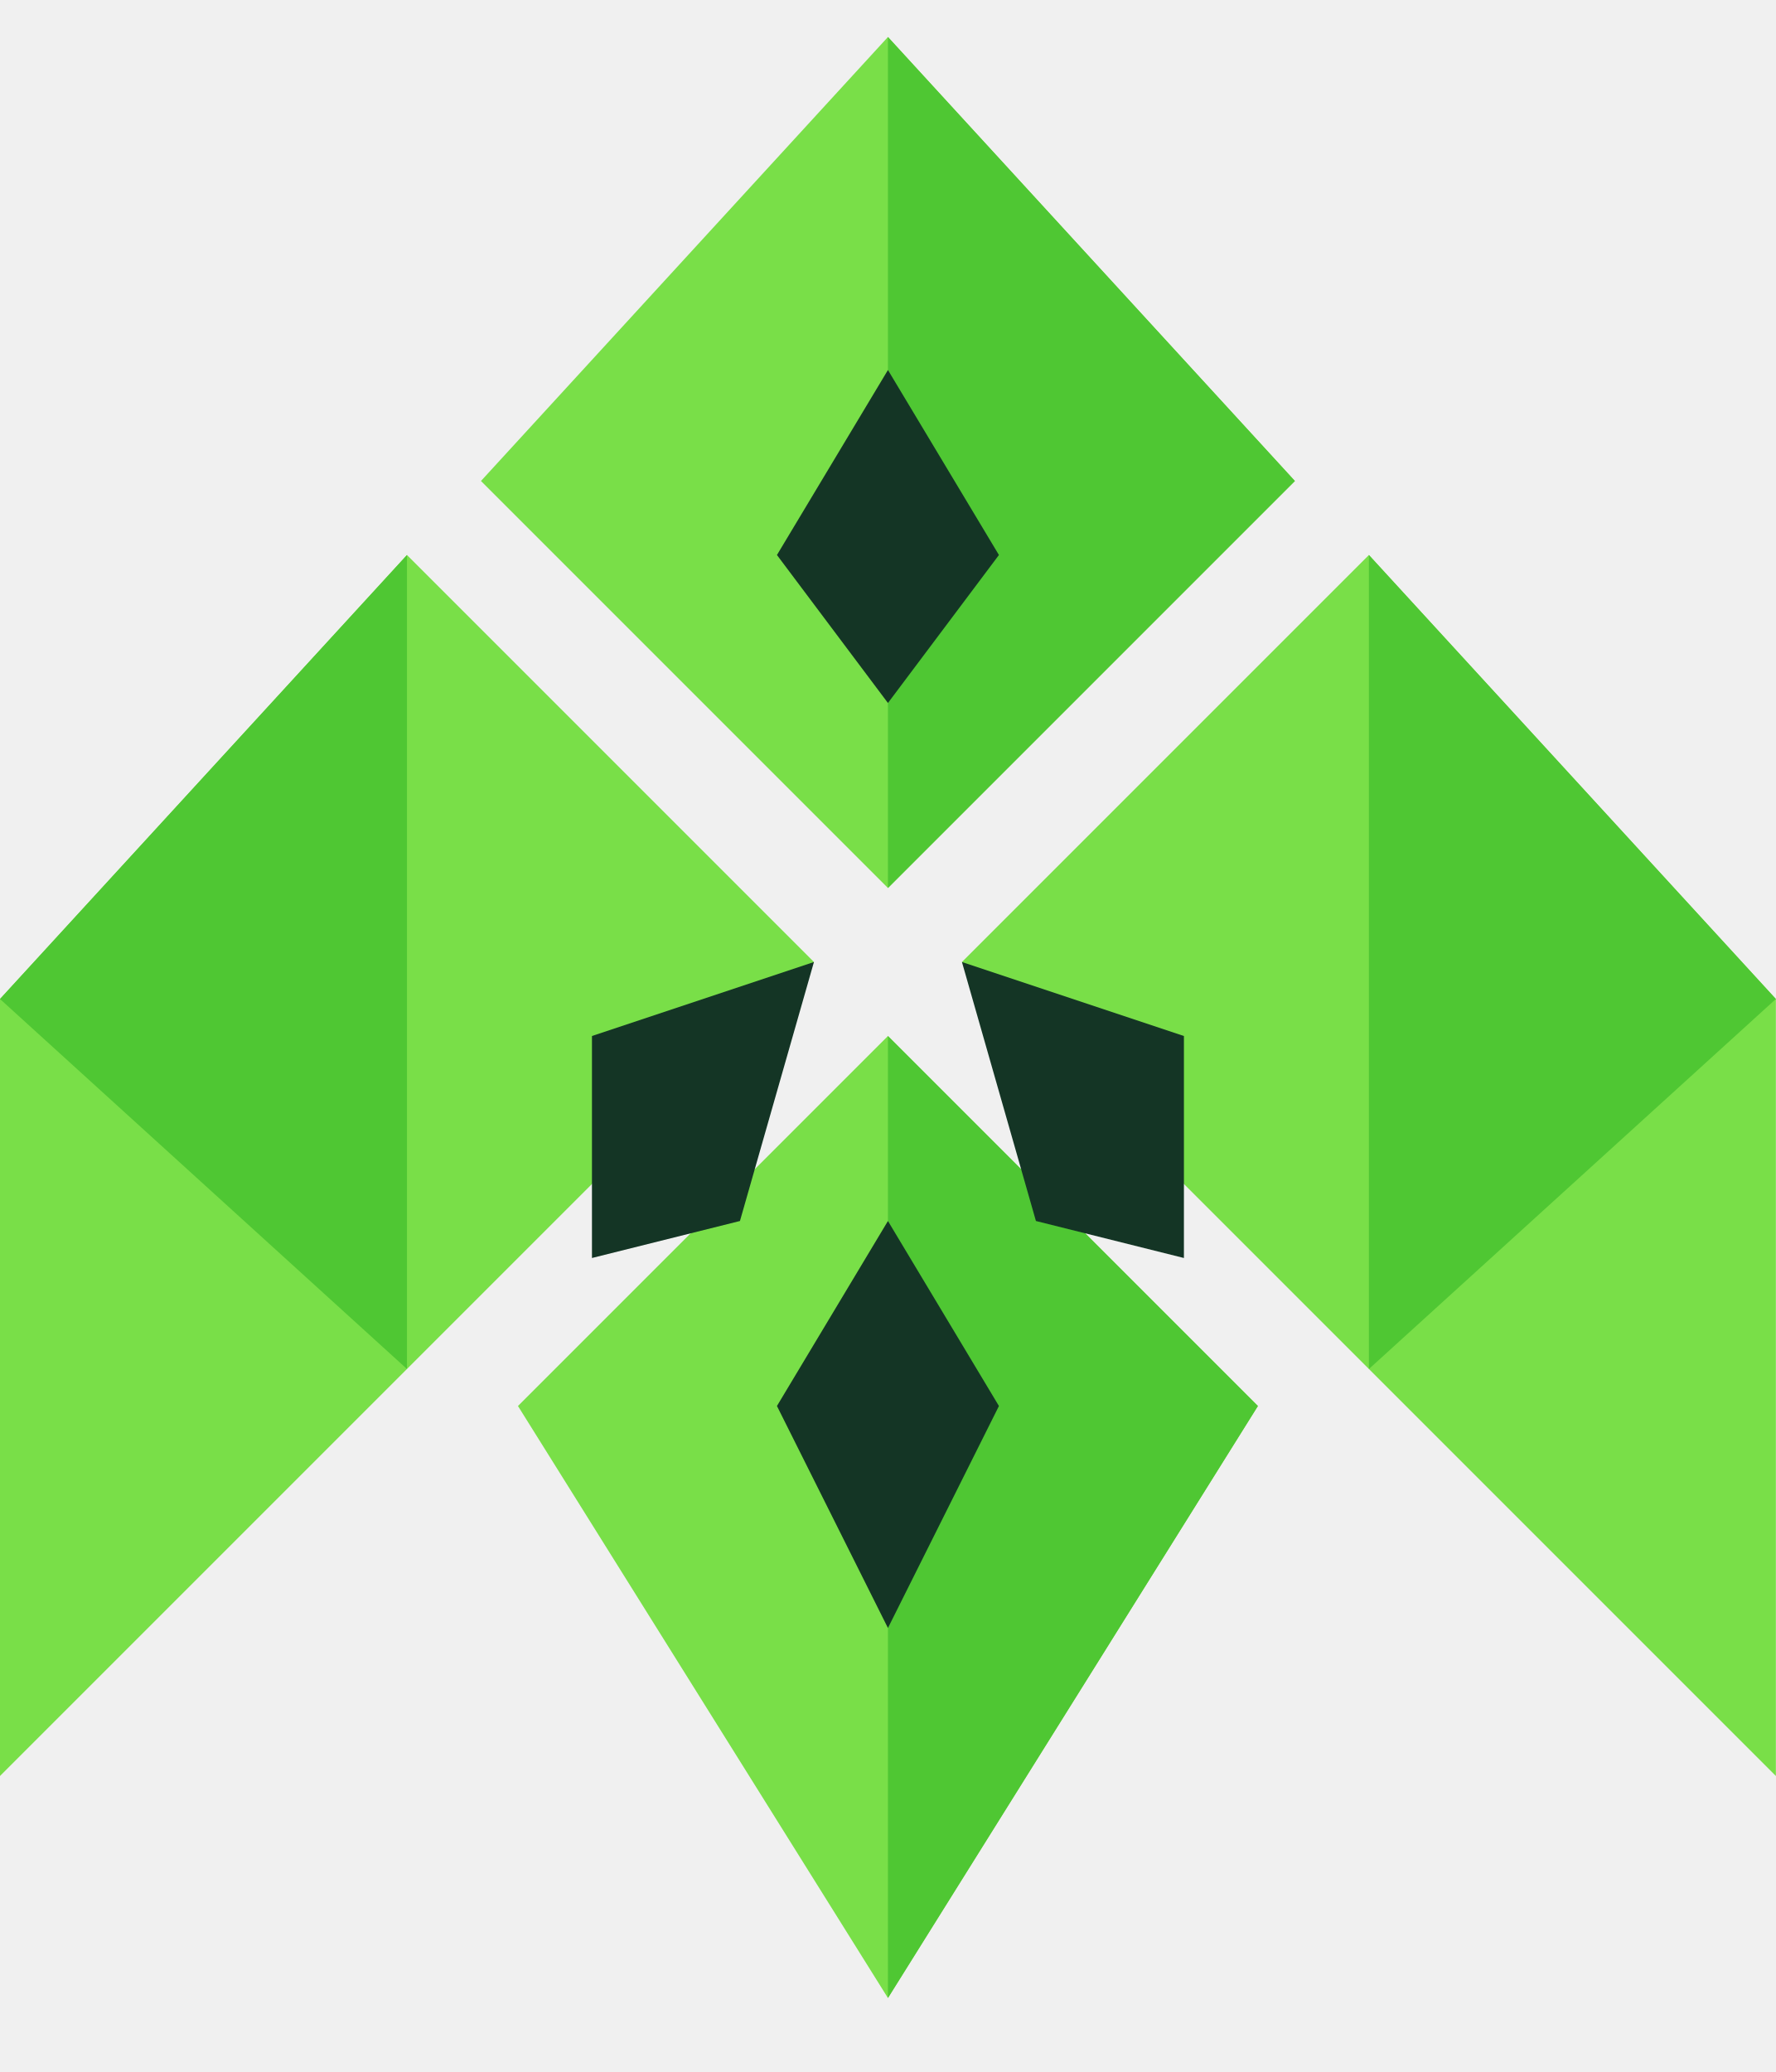
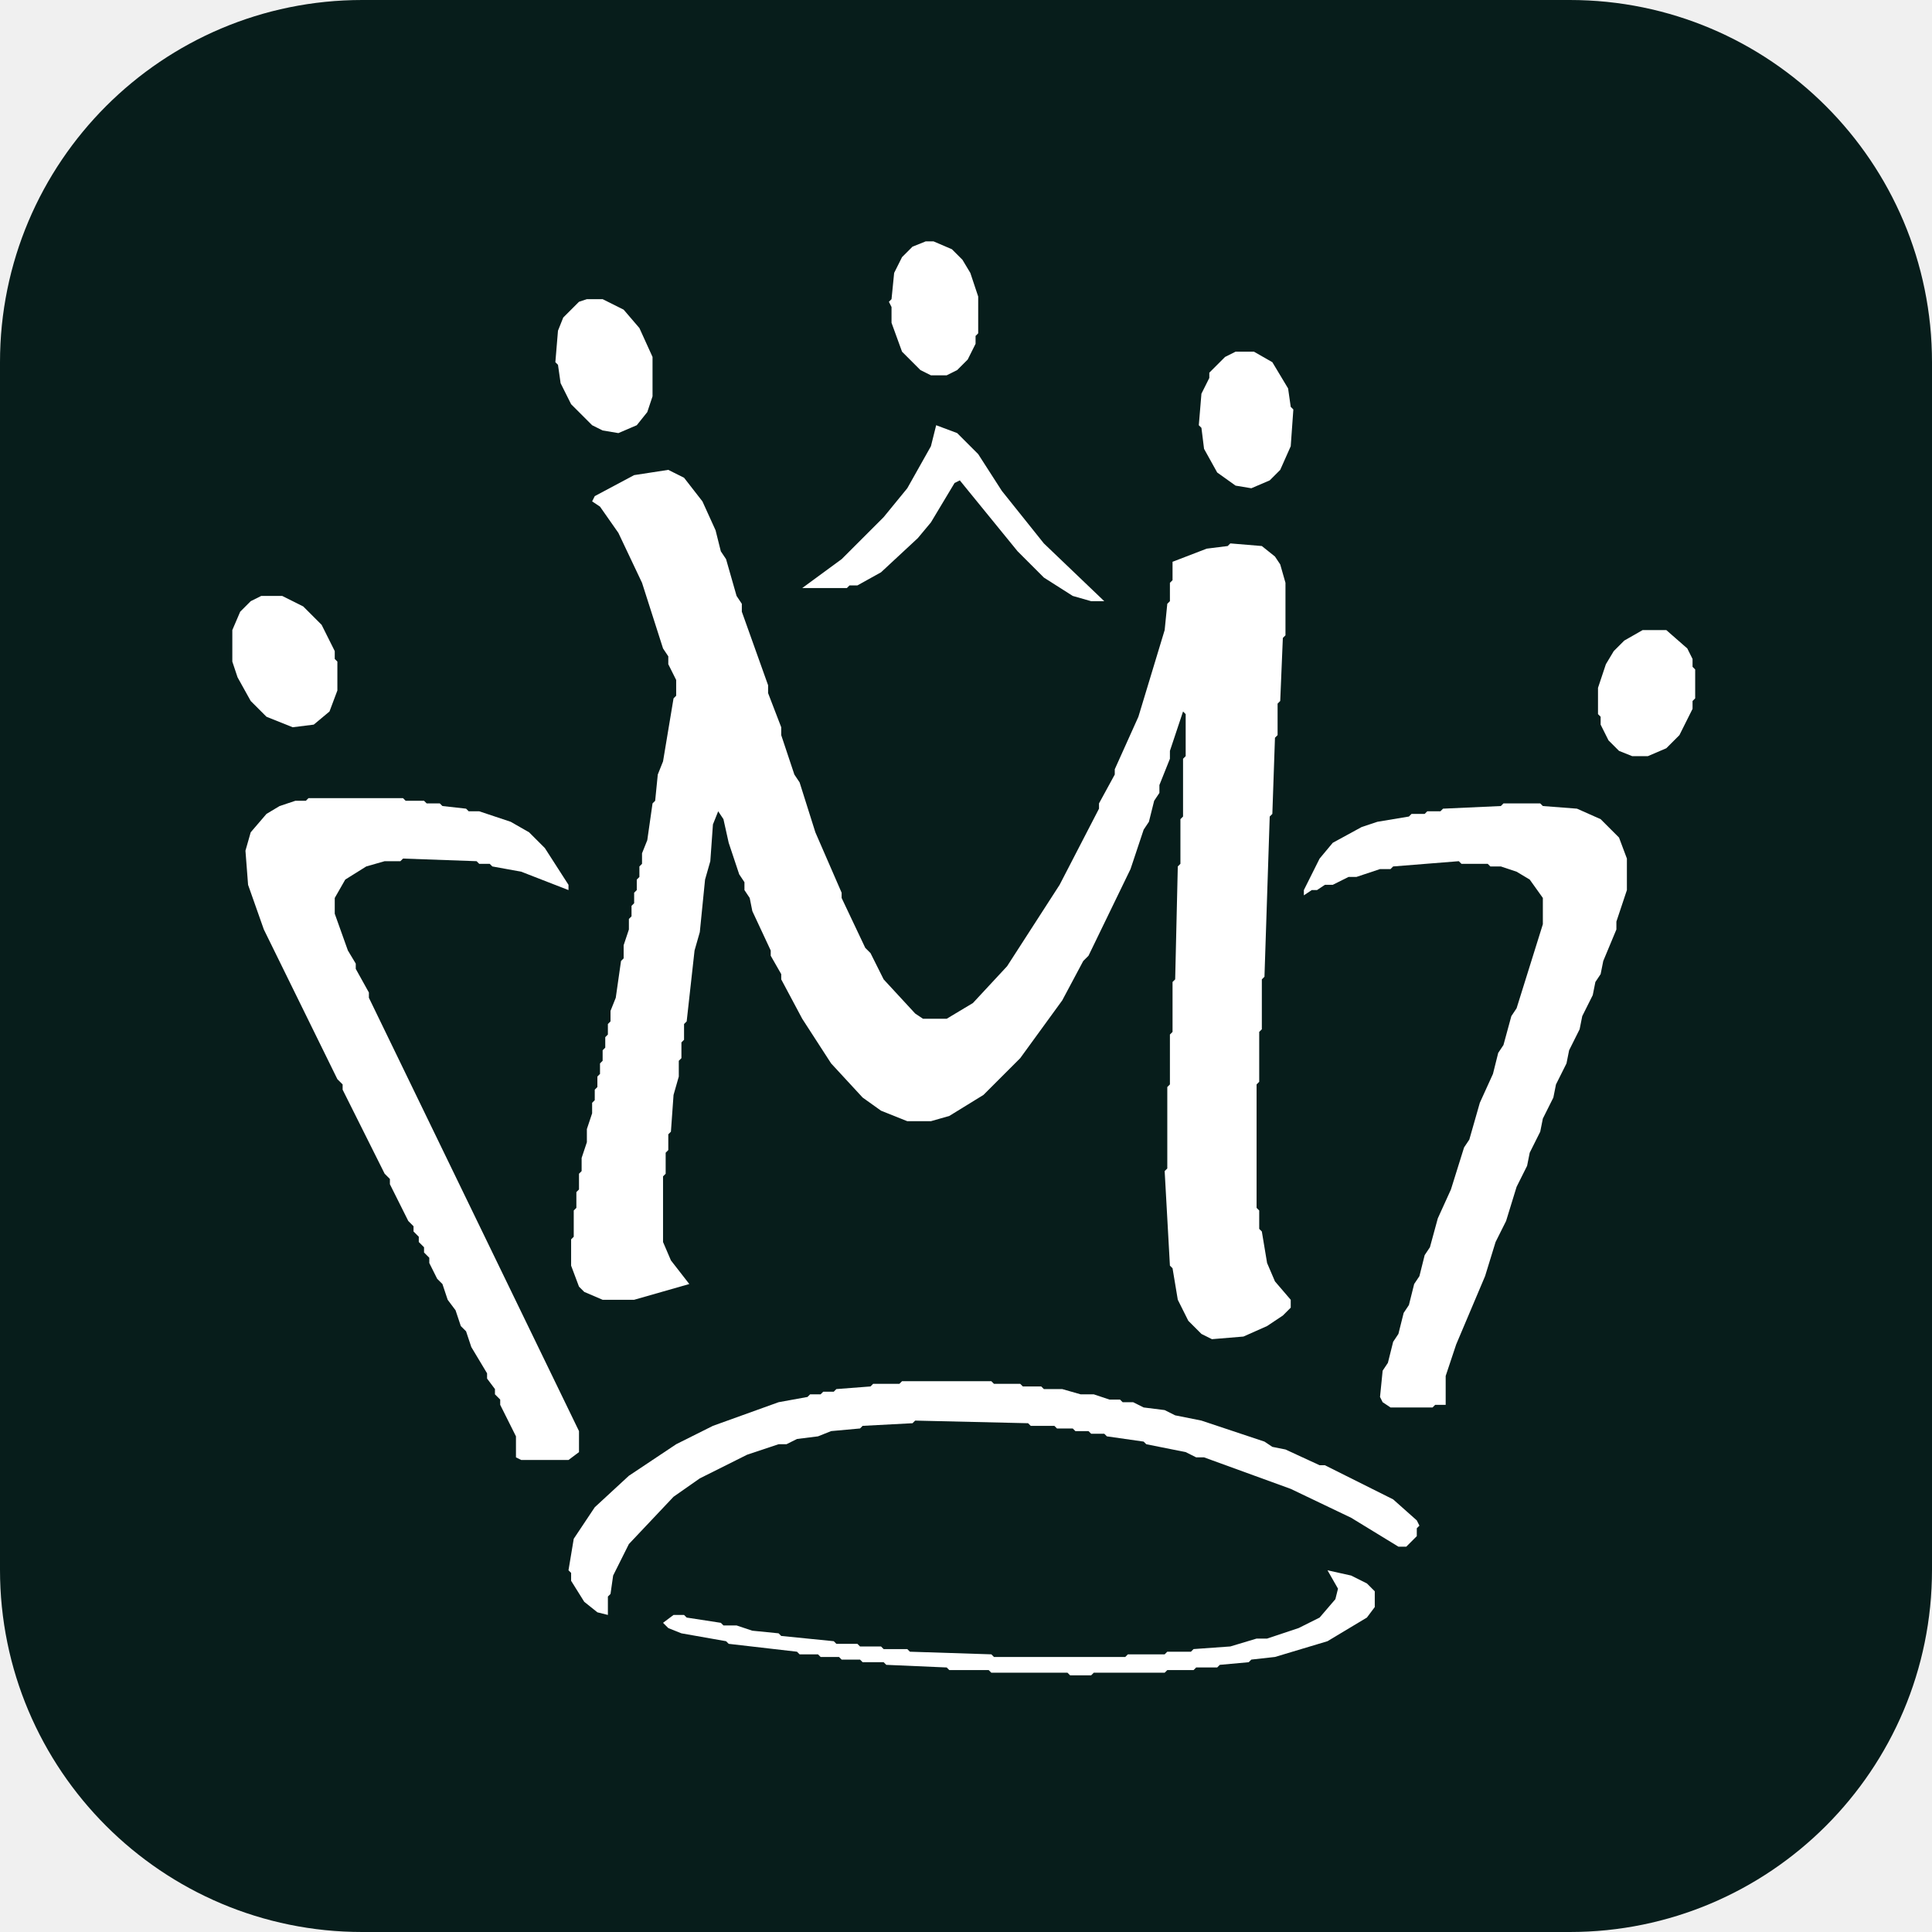
- <svg xmlns="http://www.w3.org/2000/svg" viewBox="0 0 48 56" aria-hidden="true">
-   <path fill="#79df48" d="m24 1 11 12-11 11-11-11Zm-13 14 11 11-11 11L0 48V27Zm26 0 11 12v21L37 37 26 26ZM24 28l10 10-10 16-10-16Z" />
-   <path fill="#4fc733" d="m24 1 0 23 11-11ZM0 27l11 10V15Zm48 0L37 37V15ZM24 28v26l10-16Z" />
-   <path fill="#143525" d="m21 15 3-5 3 5-3 4Zm-5 13 6-2-2 7-4 1Zm16 0-6-2 2 7 4 1Zm-11 10 3-5 3 5-3 6Z" />
+ <svg xmlns="http://www.w3.org/2000/svg" viewBox="0 0 640 640">
+   <rect width="640" height="640" rx="120" fill="#071d1b" />
+   <g transform="translate(70 73) scale(.87)">
+     <path fill="#ffffff" fill-rule="evenodd" d="M443 522 L440 519 L434 516 L425 514 L429 521 L428 525 L422 532 L414 536 L402 540 L398 540 L388 543 L374 544 L373 545 L364 545 L363 546 L349 546 L348 547 L298 547 L297 546 L266 545 L265 544 L256 544 L255 543 L247 543 L246 542 L238 542 L237 541 L217 539 L216 538 L206 537 L200 535 L195 535 L194 534 L181 532 L180 531 L176 531 L172 534 L174 536 L179 538 L196 541 L197 542 L223 545 L224 546 L231 546 L232 547 L239 547 L240 548 L247 548 L248 549 L256 549 L257 550 L280 551 L281 552 L296 552 L297 553 L326 553 L327 554 L335 554 L336 553 L363 553 L364 552 L374 552 L375 551 L383 551 L384 550 L395 549 L396 548 L405 547 L425 541 L440 532 L443 528 Z M136 514 L137 515 L137 518 L142 526 L147 530 L151 531 L151 524 L152 523 L153 516 L159 504 L176 486 L186 479 L204 470 L216 466 L219 466 L223 464 L231 463 L236 461 L247 460 L248 459 L267 458 L268 457 L311 458 L312 459 L321 459 L322 460 L328 460 L329 461 L334 461 L335 462 L340 462 L341 463 L355 465 L356 466 L371 469 L375 471 L378 471 L411 483 L434 494 L452 505 L455 505 L459 501 L459 498 L460 497 L459 495 L450 487 L424 474 L422 474 L409 468 L404 467 L401 465 L377 457 L367 455 L363 453 L355 452 L351 450 L347 450 L346 449 L342 449 L336 447 L331 447 L324 445 L317 445 L316 444 L309 444 L308 443 L298 443 L297 442 L263 442 L262 443 L252 443 L251 444 L238 445 L237 446 L233 446 L232 447 L228 447 L227 448 L216 450 L191 459 L177 466 L159 478 L146 490 L138 502 Z M520 224 L507 223 L506 222 L492 222 L491 223 L469 224 L468 225 L463 225 L462 226 L457 226 L456 227 L444 229 L438 231 L427 237 L422 243 L416 255 L416 257 L419 255 L421 255 L424 253 L427 253 L433 250 L436 250 L445 247 L449 247 L450 246 L475 244 L476 245 L486 245 L487 246 L491 246 L497 248 L502 251 L507 258 L507 268 L497 300 L495 303 L492 314 L490 317 L488 325 L483 336 L479 350 L477 353 L472 369 L467 380 L464 391 L462 394 L460 402 L458 405 L456 413 L454 416 L452 424 L450 427 L448 435 L446 438 L445 448 L446 450 L449 452 L465 452 L466 451 L470 451 L470 440 L474 428 L485 402 L489 389 L493 381 L497 368 L501 360 L502 355 L506 347 L507 342 L511 334 L512 329 L516 321 L517 316 L521 308 L522 303 L526 295 L527 290 L529 287 L530 282 L535 270 L535 267 L539 255 L539 243 L536 235 L529 228 Z M26 223 L21 226 L15 233 L13 240 L14 253 L20 270 L48 327 L50 329 L50 331 L66 363 L68 365 L68 367 L75 381 L77 383 L77 385 L79 387 L79 389 L81 391 L81 393 L83 395 L83 397 L86 403 L88 405 L90 411 L93 415 L95 421 L97 423 L99 429 L105 439 L105 441 L108 445 L108 447 L110 449 L110 451 L116 463 L116 471 L118 472 L136 472 L140 469 L140 461 L60 296 L60 294 L55 285 L55 283 L52 278 L47 264 L47 258 L51 251 L59 246 L66 244 L72 244 L73 243 L101 244 L102 245 L106 245 L107 246 L118 248 L136 255 L136 253 L127 239 L121 233 L114 229 L102 225 L98 225 L97 224 L88 223 L87 222 L82 222 L81 221 L74 221 L73 220 L37 220 L36 221 L32 221 Z M554 156 L545 156 L538 160 L534 164 L531 169 L528 178 L528 188 L529 189 L529 192 L532 198 L536 202 L541 204 L547 204 L554 201 L559 196 L564 186 L564 183 L565 182 L565 171 L564 170 L564 167 L562 163 Z M19 143 L15 145 L11 149 L8 156 L8 168 L10 174 L15 183 L21 189 L31 193 L39 192 L45 187 L48 179 L48 168 L47 167 L47 164 L42 154 L35 147 L27 143 Z M146 105 L145 107 L148 109 L155 119 L164 138 L172 163 L174 166 L174 169 L177 175 L177 181 L176 182 L172 206 L170 211 L169 221 L168 222 L166 236 L164 241 L164 245 L163 246 L163 250 L162 251 L162 255 L161 256 L161 260 L160 261 L160 265 L159 266 L159 270 L157 276 L157 281 L156 282 L154 296 L152 301 L152 305 L151 306 L151 310 L150 311 L150 315 L149 316 L149 320 L148 321 L148 325 L147 326 L147 330 L146 331 L146 335 L145 336 L145 340 L143 346 L143 351 L141 357 L141 362 L140 363 L140 369 L139 370 L139 376 L138 377 L138 387 L137 388 L137 398 L140 406 L142 408 L149 411 L161 411 L182 405 L175 396 L172 389 L172 364 L173 363 L173 355 L174 354 L174 348 L175 347 L176 333 L178 326 L178 320 L179 319 L179 313 L180 312 L180 306 L181 305 L184 278 L186 271 L188 251 L190 244 L191 230 L193 225 L195 228 L197 237 L201 249 L203 252 L203 255 L205 258 L206 263 L213 278 L213 280 L217 287 L217 289 L225 304 L236 321 L248 334 L255 339 L265 343 L274 343 L281 341 L294 333 L308 319 L324 297 L332 282 L334 280 L350 247 L355 232 L357 229 L359 221 L361 218 L361 215 L365 205 L365 202 L370 187 L371 188 L371 204 L370 205 L370 227 L369 228 L369 245 L368 246 L367 289 L366 290 L366 309 L365 310 L365 329 L364 330 L364 361 L363 362 L365 398 L366 399 L368 411 L372 419 L377 424 L381 426 L393 425 L402 421 L408 417 L411 414 L411 411 L405 404 L402 397 L400 385 L399 384 L399 377 L398 376 L398 329 L399 328 L399 309 L400 308 L400 289 L401 288 L403 227 L404 226 L405 197 L406 196 L406 184 L407 183 L408 159 L409 158 L409 138 L407 131 L405 128 L400 124 L388 123 L387 124 L379 125 L366 130 L366 137 L365 138 L365 145 L364 146 L363 156 L353 189 L344 209 L344 211 L338 222 L338 224 L323 253 L303 284 L290 298 L280 304 L271 304 L268 302 L256 289 L251 279 L249 277 L240 258 L240 256 L230 233 L224 214 L222 211 L217 196 L217 193 L212 180 L212 177 L202 149 L202 146 L200 143 L196 129 L194 126 L192 118 L187 107 L180 98 L174 95 L161 97 Z M225 140 L242 140 L243 139 L246 139 L255 134 L269 121 L274 115 L283 100 L285 99 L307 126 L317 136 L328 143 L335 145 L340 145 L317 123 L301 103 L292 89 L284 81 L276 78 L274 86 L265 102 L256 113 L240 129 Z M390 50 L386 52 L380 58 L380 60 L377 66 L376 78 L377 79 L378 87 L383 96 L390 101 L396 102 L403 99 L407 95 L411 86 L412 72 L411 71 L410 64 L404 54 L397 50 Z M143 30 L140 31 L134 37 L132 42 L131 54 L132 55 L133 62 L137 70 L145 78 L149 80 L155 81 L162 78 L166 73 L168 67 L168 52 L163 41 L157 34 L149 30 Z M272 8 L267 10 L263 14 L260 20 L259 30 L258 31 L259 33 L259 39 L263 50 L270 57 L274 59 L280 59 L284 57 L288 53 L291 47 L291 44 L292 43 L292 29 L289 20 L286 15 L282 11 L275 8 Z" />
+   </g>
</svg>
